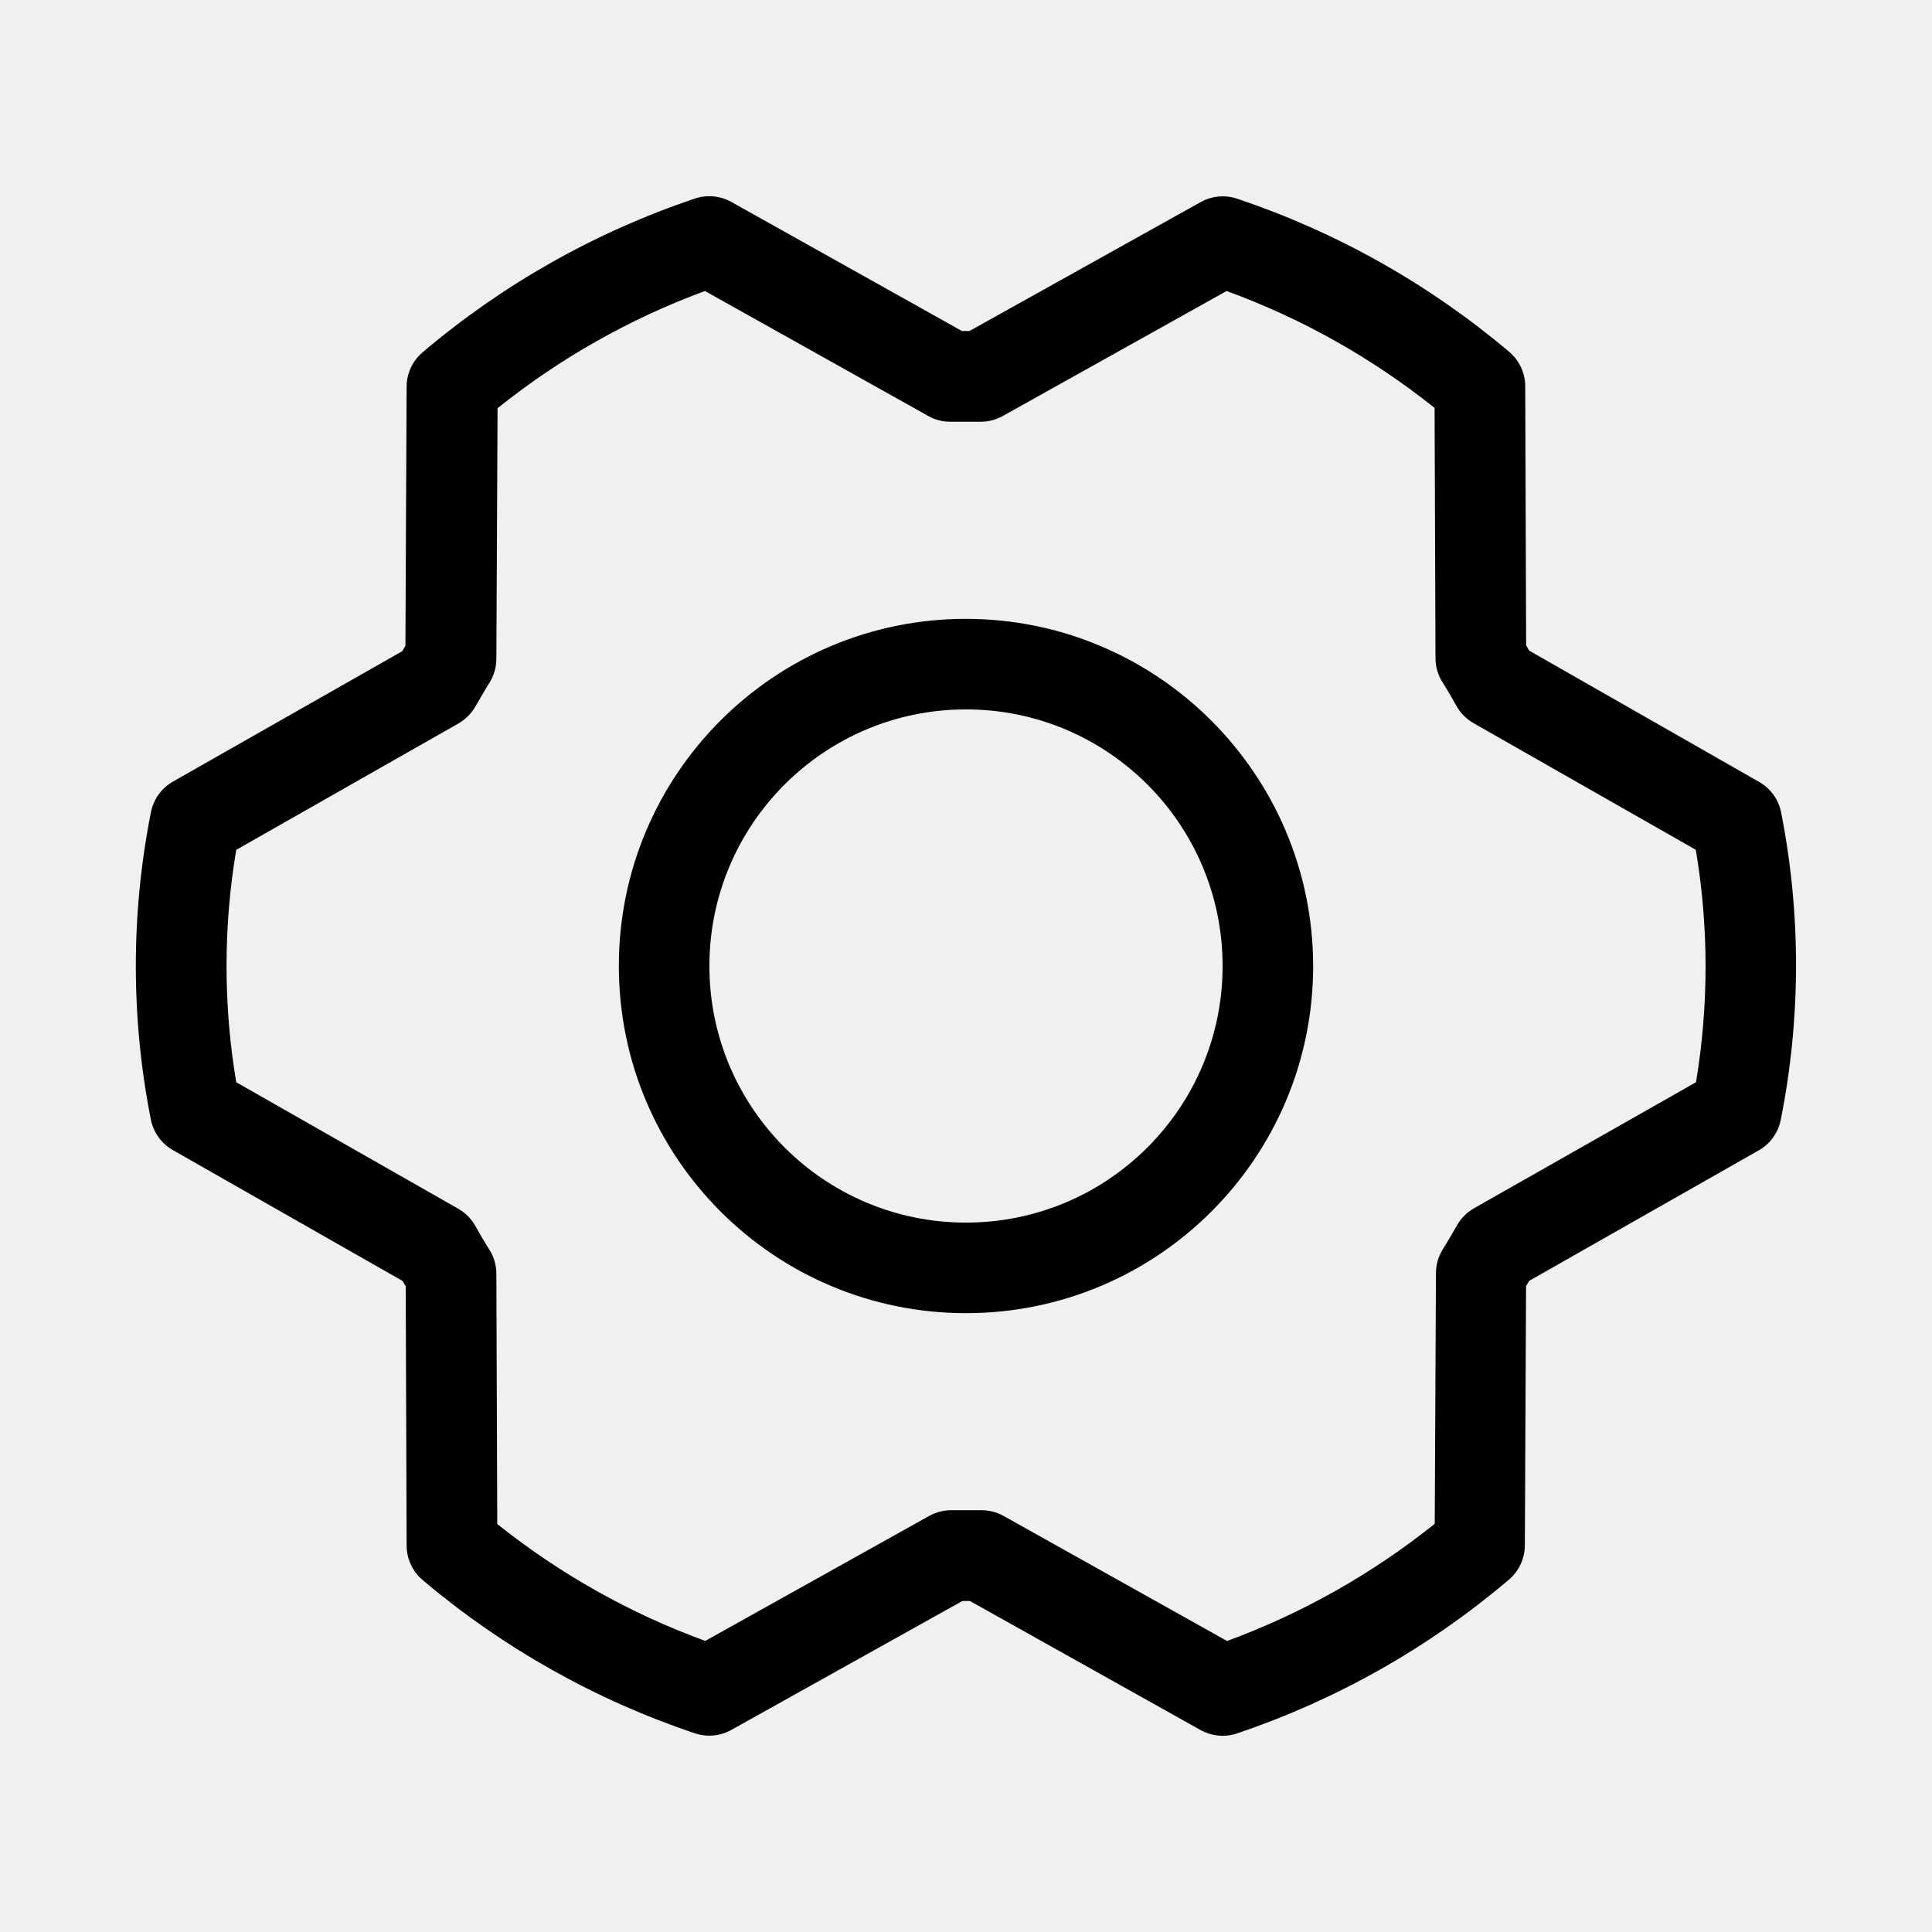
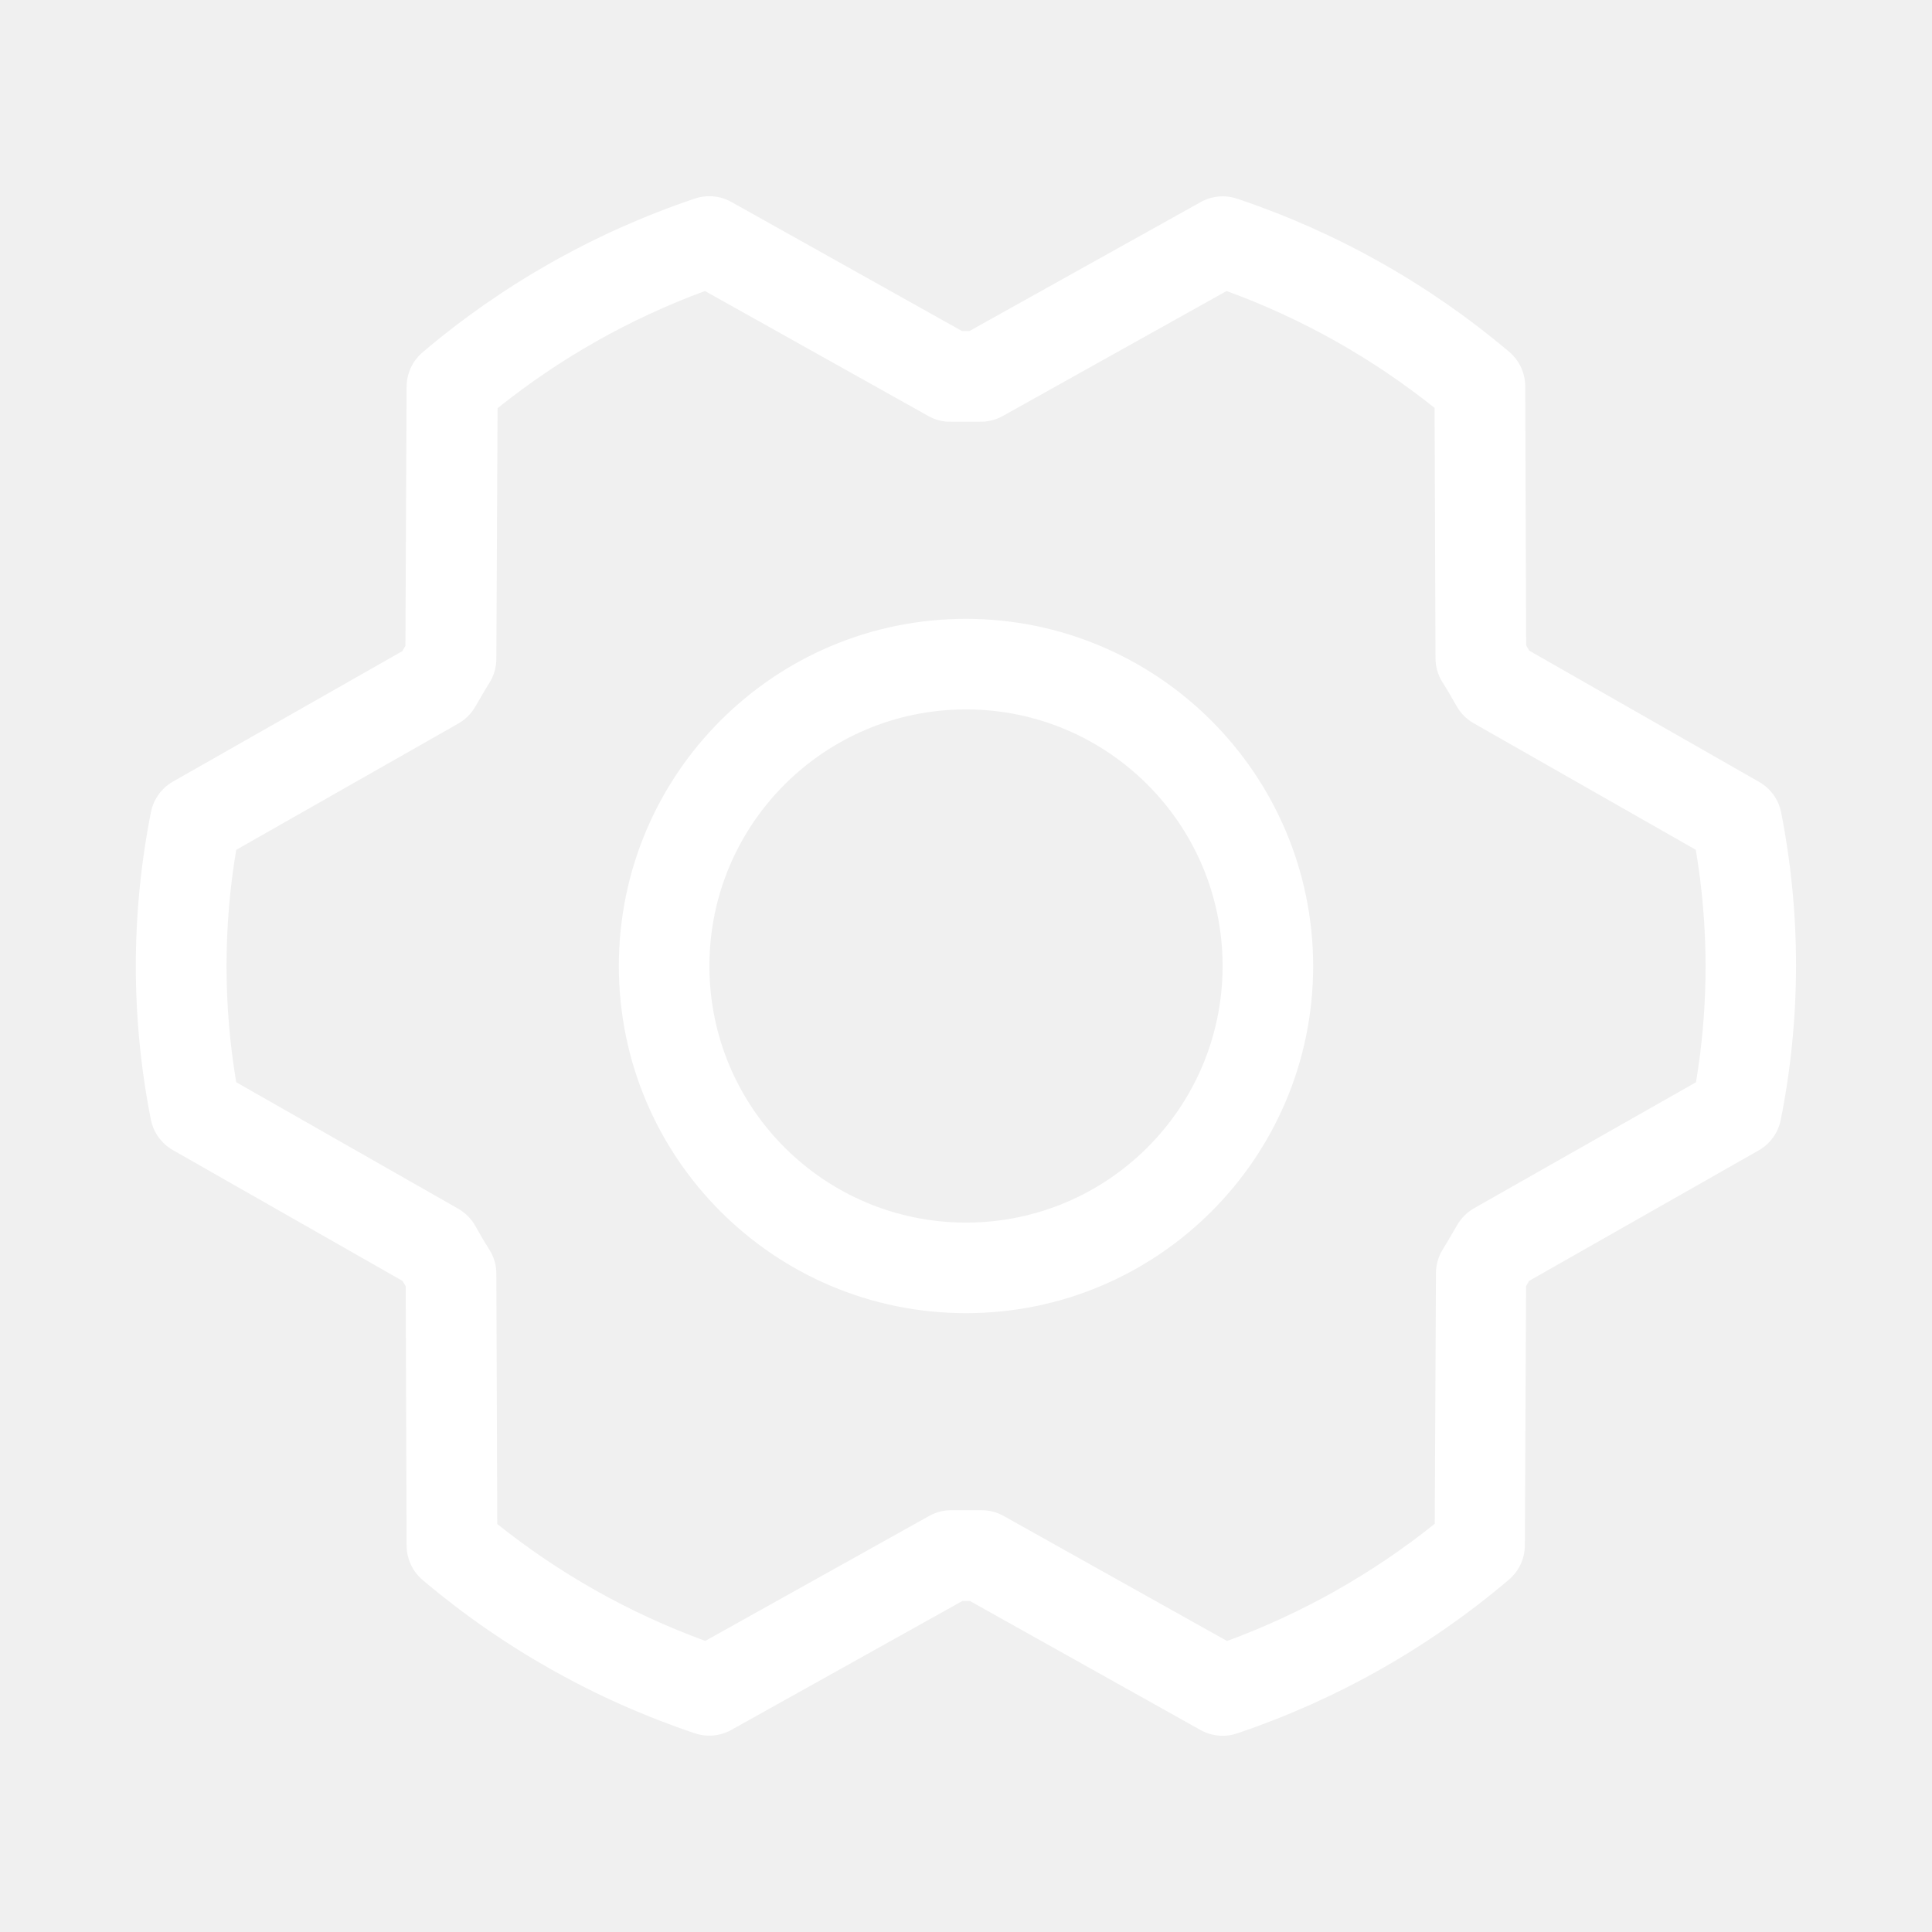
<svg xmlns="http://www.w3.org/2000/svg" width="32" height="32" viewBox="0 0 256 256">
-   <path fill="currentColor" d="M128 82a46 46 0 1 0 46 46 46.06 46.06 0 0 0-46-46m0 80a34 34 0 1 1 34-34 34 34 0 0 1-34 34m108-54.4a6 6 0 0 0-2.92-4l-30.44-17.38-.42-.71-.12-34.31a6 6 0 0 0-2.1-4.56 110.1 110.1 0 0 0-36.07-20.31 6 6 0 0 0-4.84.45l-30.63 17.08h-1l-30.55-17.1a6 6 0 0 0-4.86-.44A109.9 109.9 0 0 0 56 46.68a6 6 0 0 0-2.12 4.55l-.16 34.34c-.14.23-.28.47-.41.71l-30.4 17.29a6 6 0 0 0-2.91 4.05 104.8 104.8 0 0 0 0 40.78 6 6 0 0 0 2.92 4l30.42 17.33.42.71.12 34.31a6 6 0 0 0 2.12 4.61 110.1 110.1 0 0 0 36.07 20.31 6 6 0 0 0 4.84-.45l30.61-17.08h1l30.56 17.1a6.1 6.1 0 0 0 2.92.76 5.8 5.8 0 0 0 1.93-.32 109.9 109.9 0 0 0 36-20.36 6 6 0 0 0 2.12-4.55l.16-34.34c.14-.23.28-.47.41-.71l30.42-17.29a6 6 0 0 0 2.92-4.05 104.8 104.8 0 0 0 .04-40.78m-11.25 35.79-29.43 16.71a6.07 6.07 0 0 0-2.28 2.3c-.59 1-1.21 2.11-1.86 3.14a6 6 0 0 0-.91 3.16l-.16 33.21a98.2 98.2 0 0 1-27.52 15.53L133 200.88a6 6 0 0 0-2.93-.77h-3.88a6 6 0 0 0-3.07.76l-29.67 16.56a98 98 0 0 1-27.56-15.49l-.12-33.17a6 6 0 0 0-.91-3.16c-.64-1-1.27-2.08-1.86-3.14a6 6 0 0 0-2.27-2.3L31.3 143.4a93 93 0 0 1 0-30.79L60.68 95.9A6.07 6.07 0 0 0 63 93.6c.59-1 1.21-2.11 1.86-3.14a6 6 0 0 0 .91-3.16l.16-33.21a98.2 98.2 0 0 1 27.48-15.53L123 55.12a5.8 5.8 0 0 0 3.07.76h3.74a6 6 0 0 0 3.07-.76l29.65-16.56a98 98 0 0 1 27.56 15.49l.12 33.17a6 6 0 0 0 .91 3.16c.64 1 1.27 2.08 1.86 3.14a6 6 0 0 0 2.27 2.3l29.45 16.78a93 93 0 0 1 .03 30.79Z" />
+   <path fill="#ffffff" d="M128 82a46 46 0 1 0 46 46 46.06 46.06 0 0 0-46-46m0 80a34 34 0 1 1 34-34 34 34 0 0 1-34 34m108-54.4a6 6 0 0 0-2.92-4l-30.44-17.38-.42-.71-.12-34.31a6 6 0 0 0-2.1-4.56 110.1 110.1 0 0 0-36.07-20.31 6 6 0 0 0-4.84.45l-30.63 17.08h-1l-30.55-17.1a6 6 0 0 0-4.86-.44A109.9 109.9 0 0 0 56 46.68a6 6 0 0 0-2.12 4.55l-.16 34.34c-.14.23-.28.47-.41.71l-30.4 17.29a6 6 0 0 0-2.91 4.05 104.8 104.8 0 0 0 0 40.78 6 6 0 0 0 2.92 4l30.42 17.33.42.71.12 34.31a6 6 0 0 0 2.12 4.61 110.1 110.1 0 0 0 36.07 20.31 6 6 0 0 0 4.84-.45l30.61-17.08h1l30.56 17.1a6.1 6.1 0 0 0 2.92.76 5.8 5.8 0 0 0 1.93-.32 109.9 109.9 0 0 0 36-20.36 6 6 0 0 0 2.12-4.55l.16-34.34c.14-.23.28-.47.41-.71l30.42-17.29a6 6 0 0 0 2.92-4.05 104.8 104.8 0 0 0 .04-40.78m-11.25 35.79-29.43 16.71a6.07 6.07 0 0 0-2.28 2.3c-.59 1-1.21 2.11-1.86 3.14a6 6 0 0 0-.91 3.16l-.16 33.21a98.2 98.2 0 0 1-27.52 15.53L133 200.88a6 6 0 0 0-2.93-.77h-3.88a6 6 0 0 0-3.07.76l-29.67 16.56a98 98 0 0 1-27.56-15.49l-.12-33.17a6 6 0 0 0-.91-3.16c-.64-1-1.27-2.08-1.86-3.14a6 6 0 0 0-2.27-2.3L31.3 143.4a93 93 0 0 1 0-30.79L60.68 95.9A6.07 6.07 0 0 0 63 93.6c.59-1 1.21-2.11 1.86-3.14a6 6 0 0 0 .91-3.16l.16-33.21a98.2 98.2 0 0 1 27.48-15.53L123 55.12a5.8 5.8 0 0 0 3.07.76h3.74a6 6 0 0 0 3.07-.76l29.65-16.56a98 98 0 0 1 27.56 15.49l.12 33.17a6 6 0 0 0 .91 3.16c.64 1 1.27 2.08 1.86 3.14a6 6 0 0 0 2.27 2.3l29.45 16.78a93 93 0 0 1 .03 30.79Z" />
</svg>
